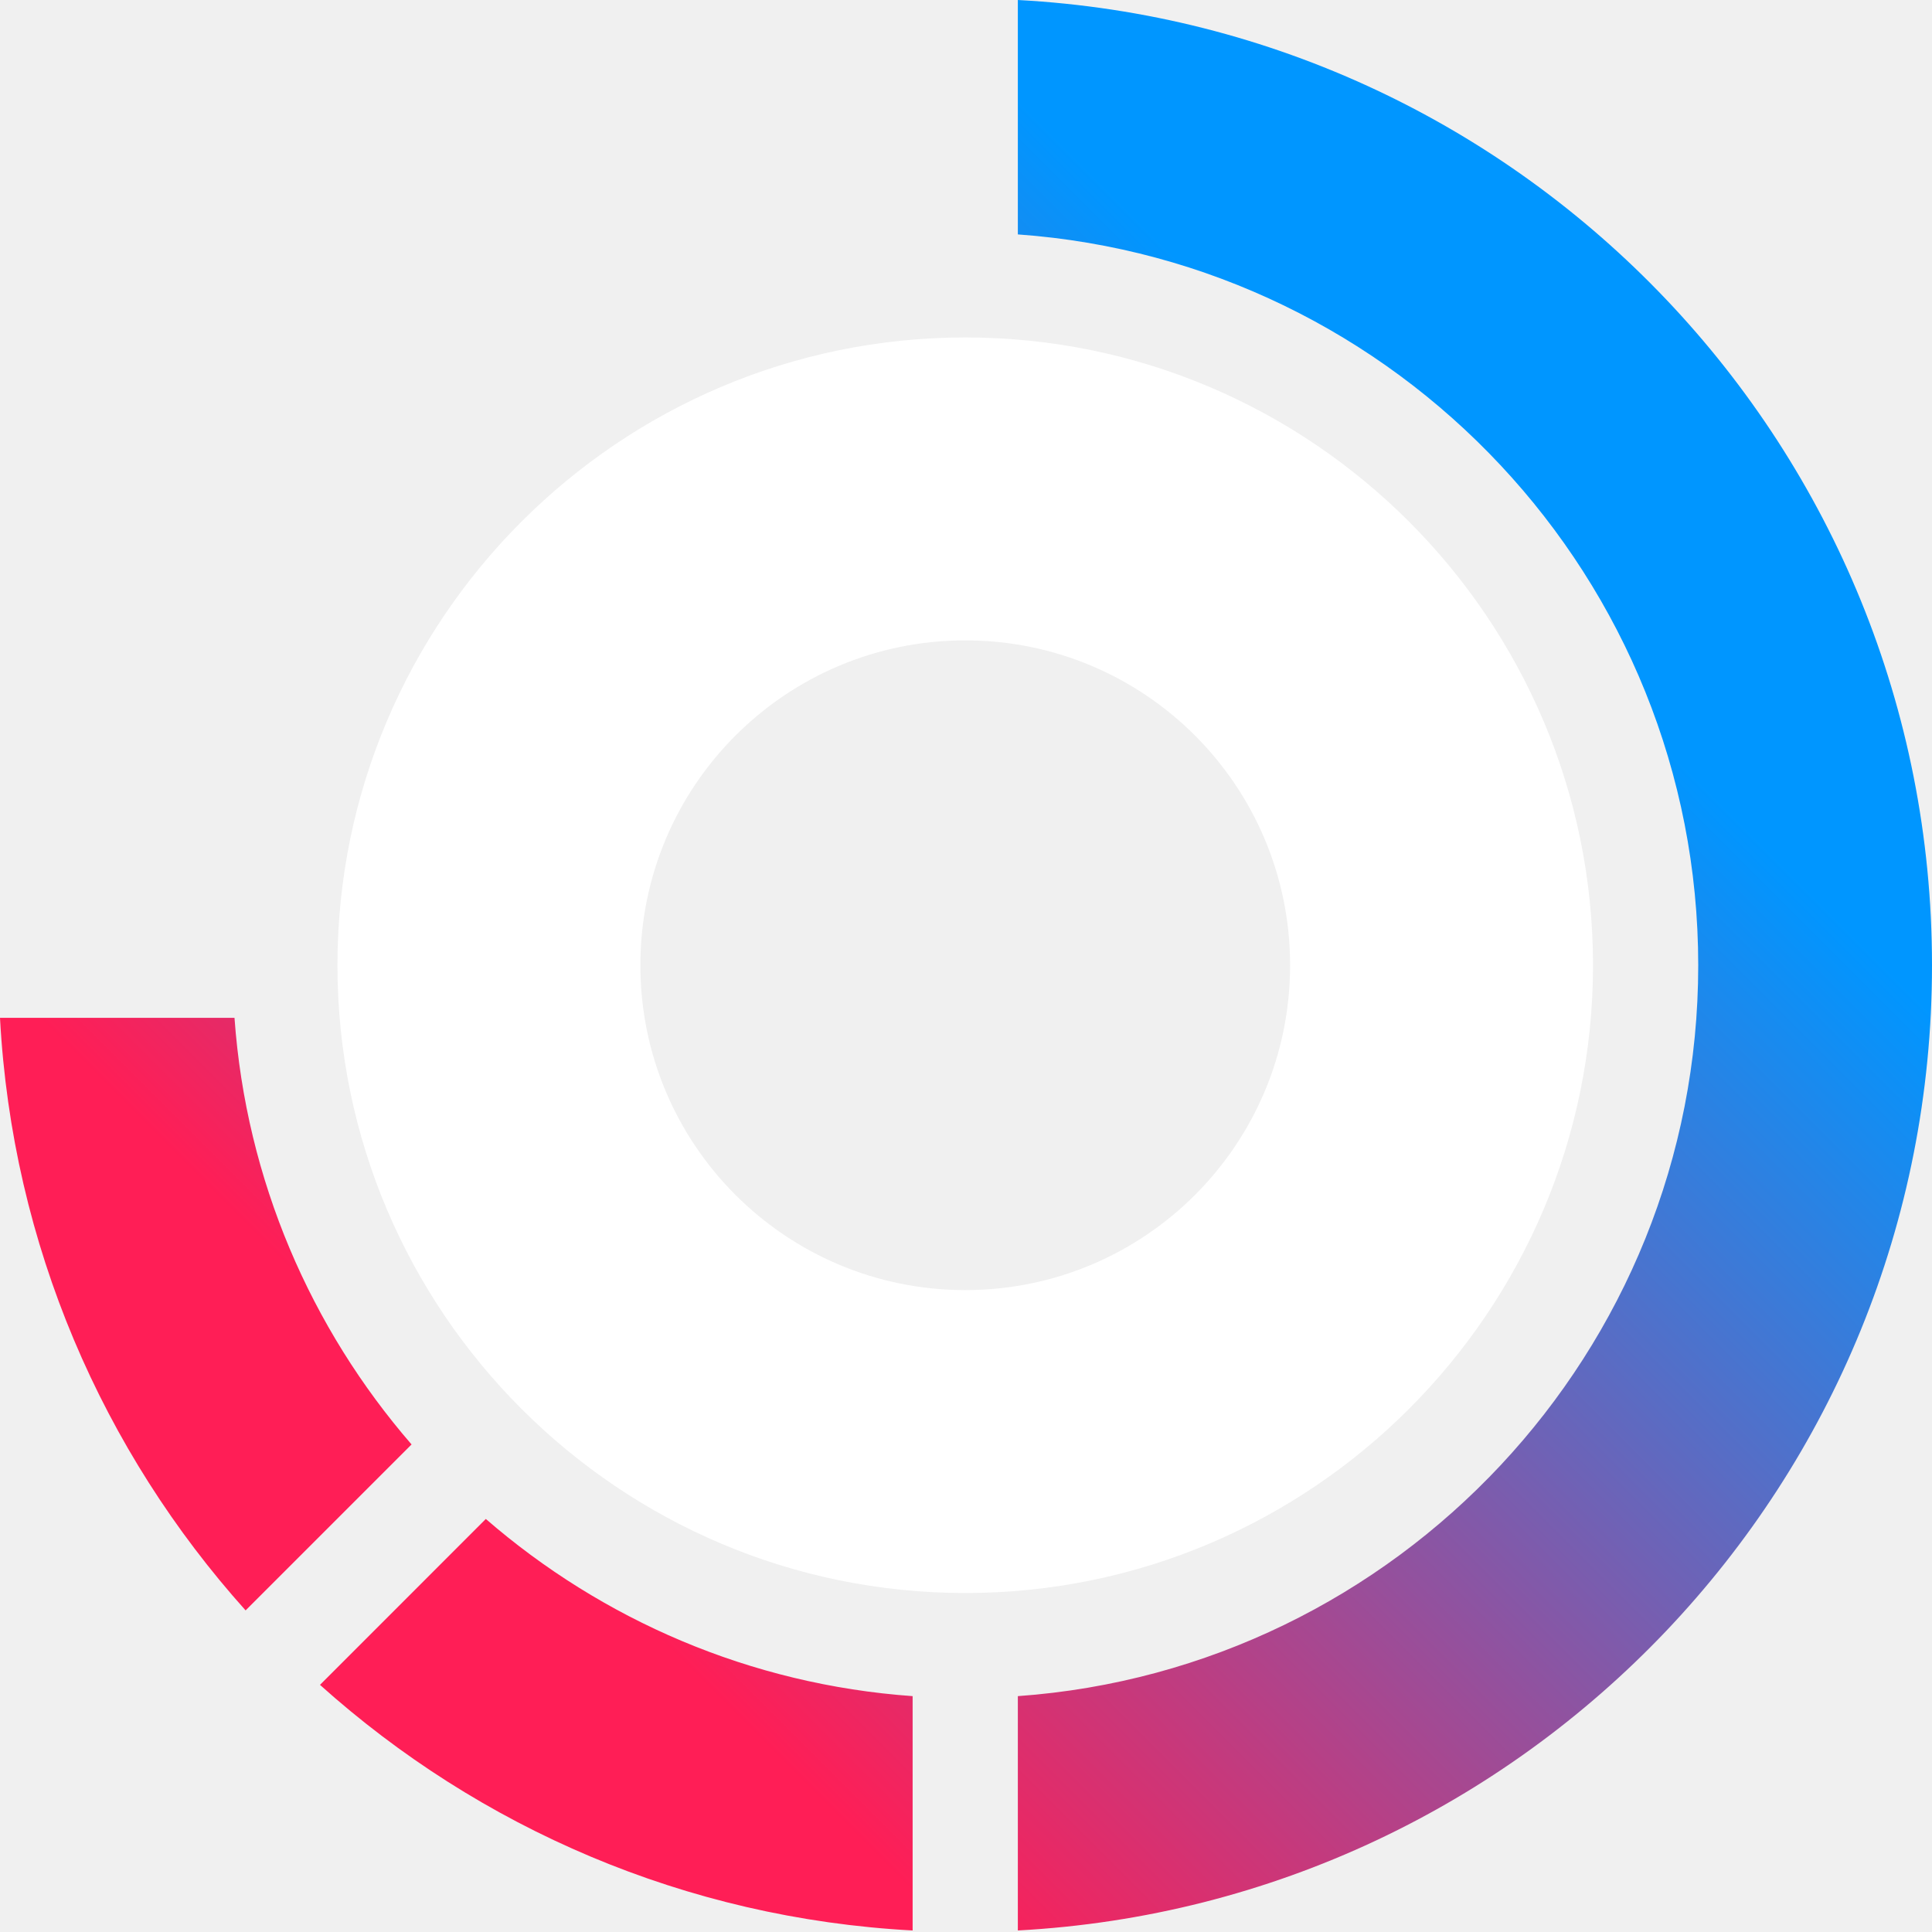
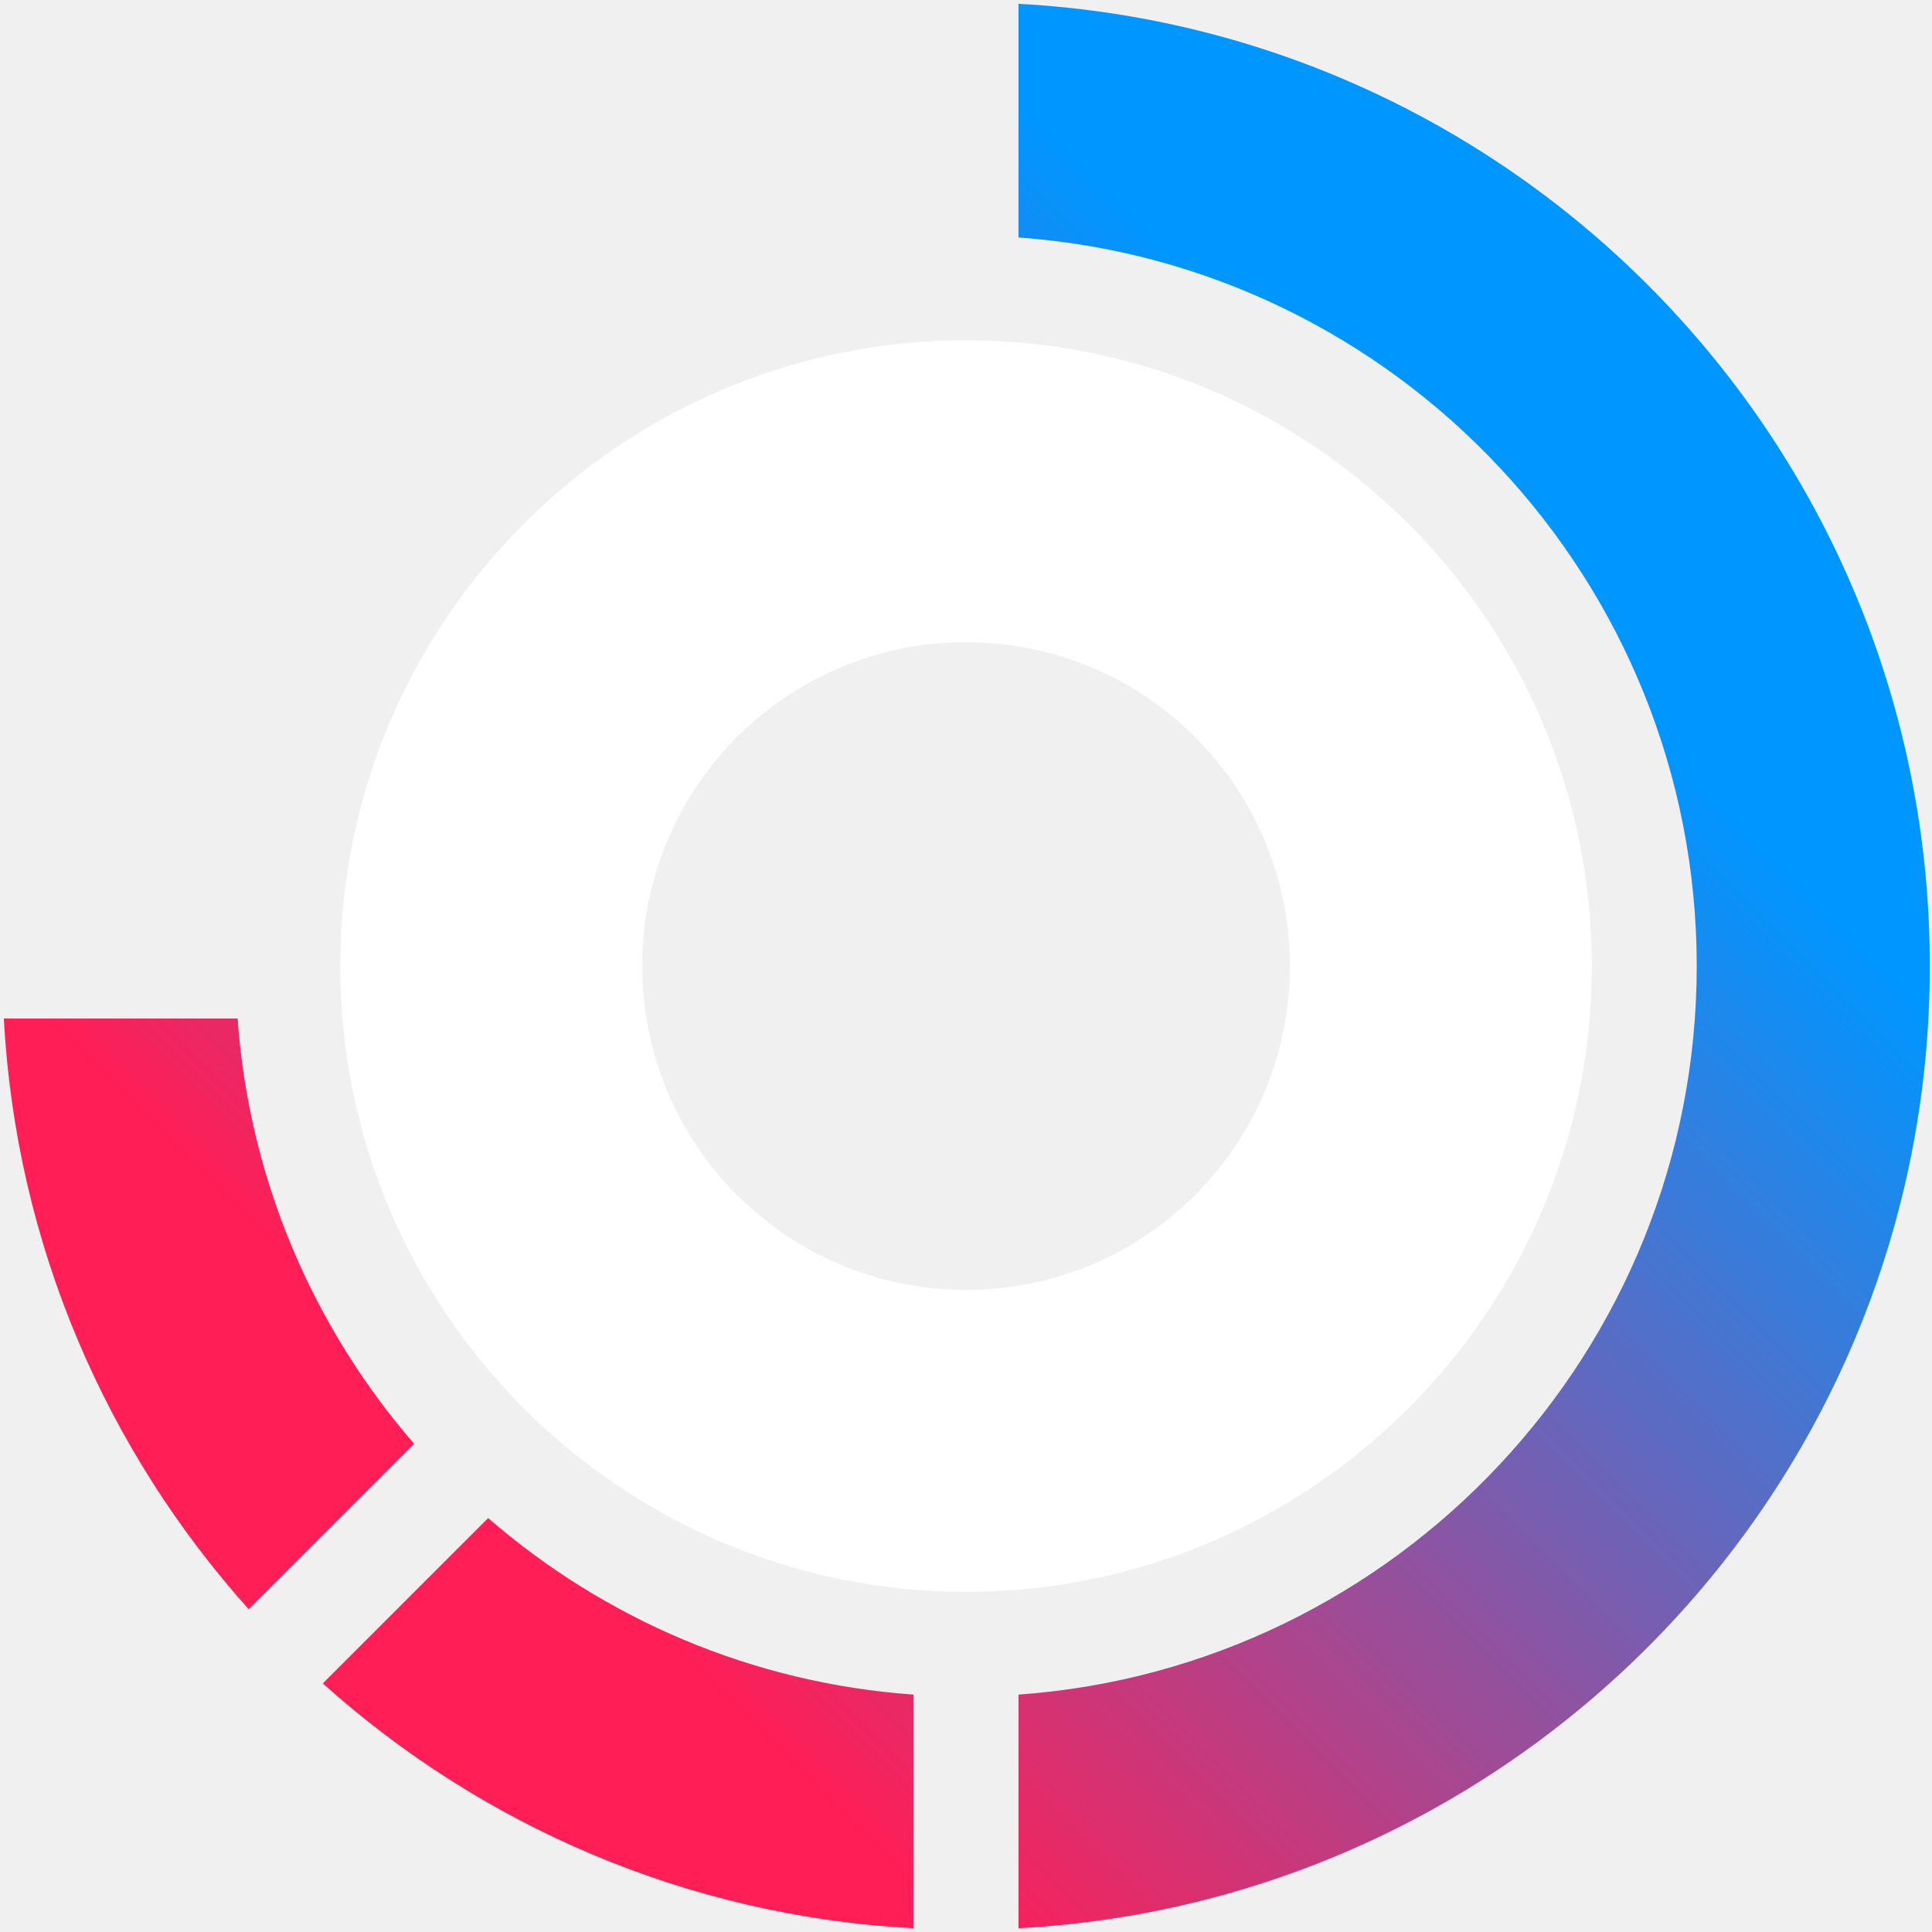
- <svg xmlns="http://www.w3.org/2000/svg" width="24" height="24" viewBox="0 0 24 24" fill="none">
-   <path d="M11.991 4.192C7.691 4.192 4.192 7.691 4.192 11.991C4.192 16.291 7.691 19.789 11.991 19.789C16.291 19.789 19.789 16.291 19.789 11.991C19.789 7.691 16.291 4.192 11.991 4.192ZM11.991 16.026C9.762 16.026 7.955 14.22 7.955 11.991C7.955 9.761 9.762 7.955 11.991 7.955C14.22 7.955 16.026 9.761 16.026 11.991C16.026 14.22 14.22 16.026 11.991 16.026Z" fill="white" />
-   <path fill-rule="evenodd" clip-rule="evenodd" d="M12.644 2.912V0C18.973 0.338 24 5.578 24 11.991C24 18.403 18.973 23.641 12.644 23.981V21.07C17.361 20.733 21.096 16.791 21.096 11.991C21.096 7.19 17.361 3.249 12.644 2.912ZM5.113 17.944C3.863 16.501 3.057 14.662 2.913 12.644H0C0.151 15.469 1.281 18.032 3.051 20.005L5.112 17.944H5.113ZM11.337 23.981V21.07C9.317 20.926 7.479 20.121 6.035 18.869L3.975 20.93C5.95 22.702 8.513 23.83 11.336 23.981H11.337Z" fill="url(#paint0_linear_660_8)" />
+ <svg xmlns="http://www.w3.org/2000/svg" width="63" height="63" viewBox="0 0 63 63" fill="none">
+   <path d="M31.502 11.096C20.25 11.096 11.096 20.25 11.096 31.502C11.096 42.753 20.25 51.908 31.502 51.908C42.754 51.908 51.908 42.753 51.908 31.502C51.908 20.25 42.754 11.096 31.502 11.096ZM31.502 42.062C25.669 42.062 20.942 37.335 20.942 31.502C20.942 25.669 25.669 20.941 31.502 20.941C37.335 20.941 42.062 25.669 42.062 31.502C42.062 37.335 37.335 42.062 31.502 42.062Z" fill="white" />
+   <path fill-rule="evenodd" clip-rule="evenodd" d="M33.212 7.744V0.125C49.772 1.01 62.928 14.721 62.928 31.502C62.928 48.282 49.772 61.989 33.212 62.878V55.259C45.554 54.378 55.328 44.064 55.328 31.502C55.328 18.939 45.554 8.626 33.212 7.744ZM13.505 47.081C10.233 43.304 8.124 38.493 7.748 33.212H0.125C0.52 40.602 3.477 47.309 8.109 52.474L13.501 47.081H13.505ZM29.792 62.878V55.259C24.506 54.883 19.695 52.778 15.918 49.502L10.526 54.894C15.694 59.53 22.401 62.483 29.788 62.878H29.792Z" fill="url(#paint0_linear_660_8)" />
  <defs>
-     <linearGradient id="paint0_linear_660_8" x1="13.115" y1="1.686" x2="1.311" y2="13.489" gradientUnits="userSpaceOnUse">
+     <linearGradient id="paint0_linear_660_8" x1="34.443" y1="4.537" x2="3.557" y2="35.424" gradientUnits="userSpaceOnUse">
      <stop stop-color="#0096FF" />
      <stop offset="1" stop-color="#FF1E56" />
    </linearGradient>
  </defs>
</svg>
